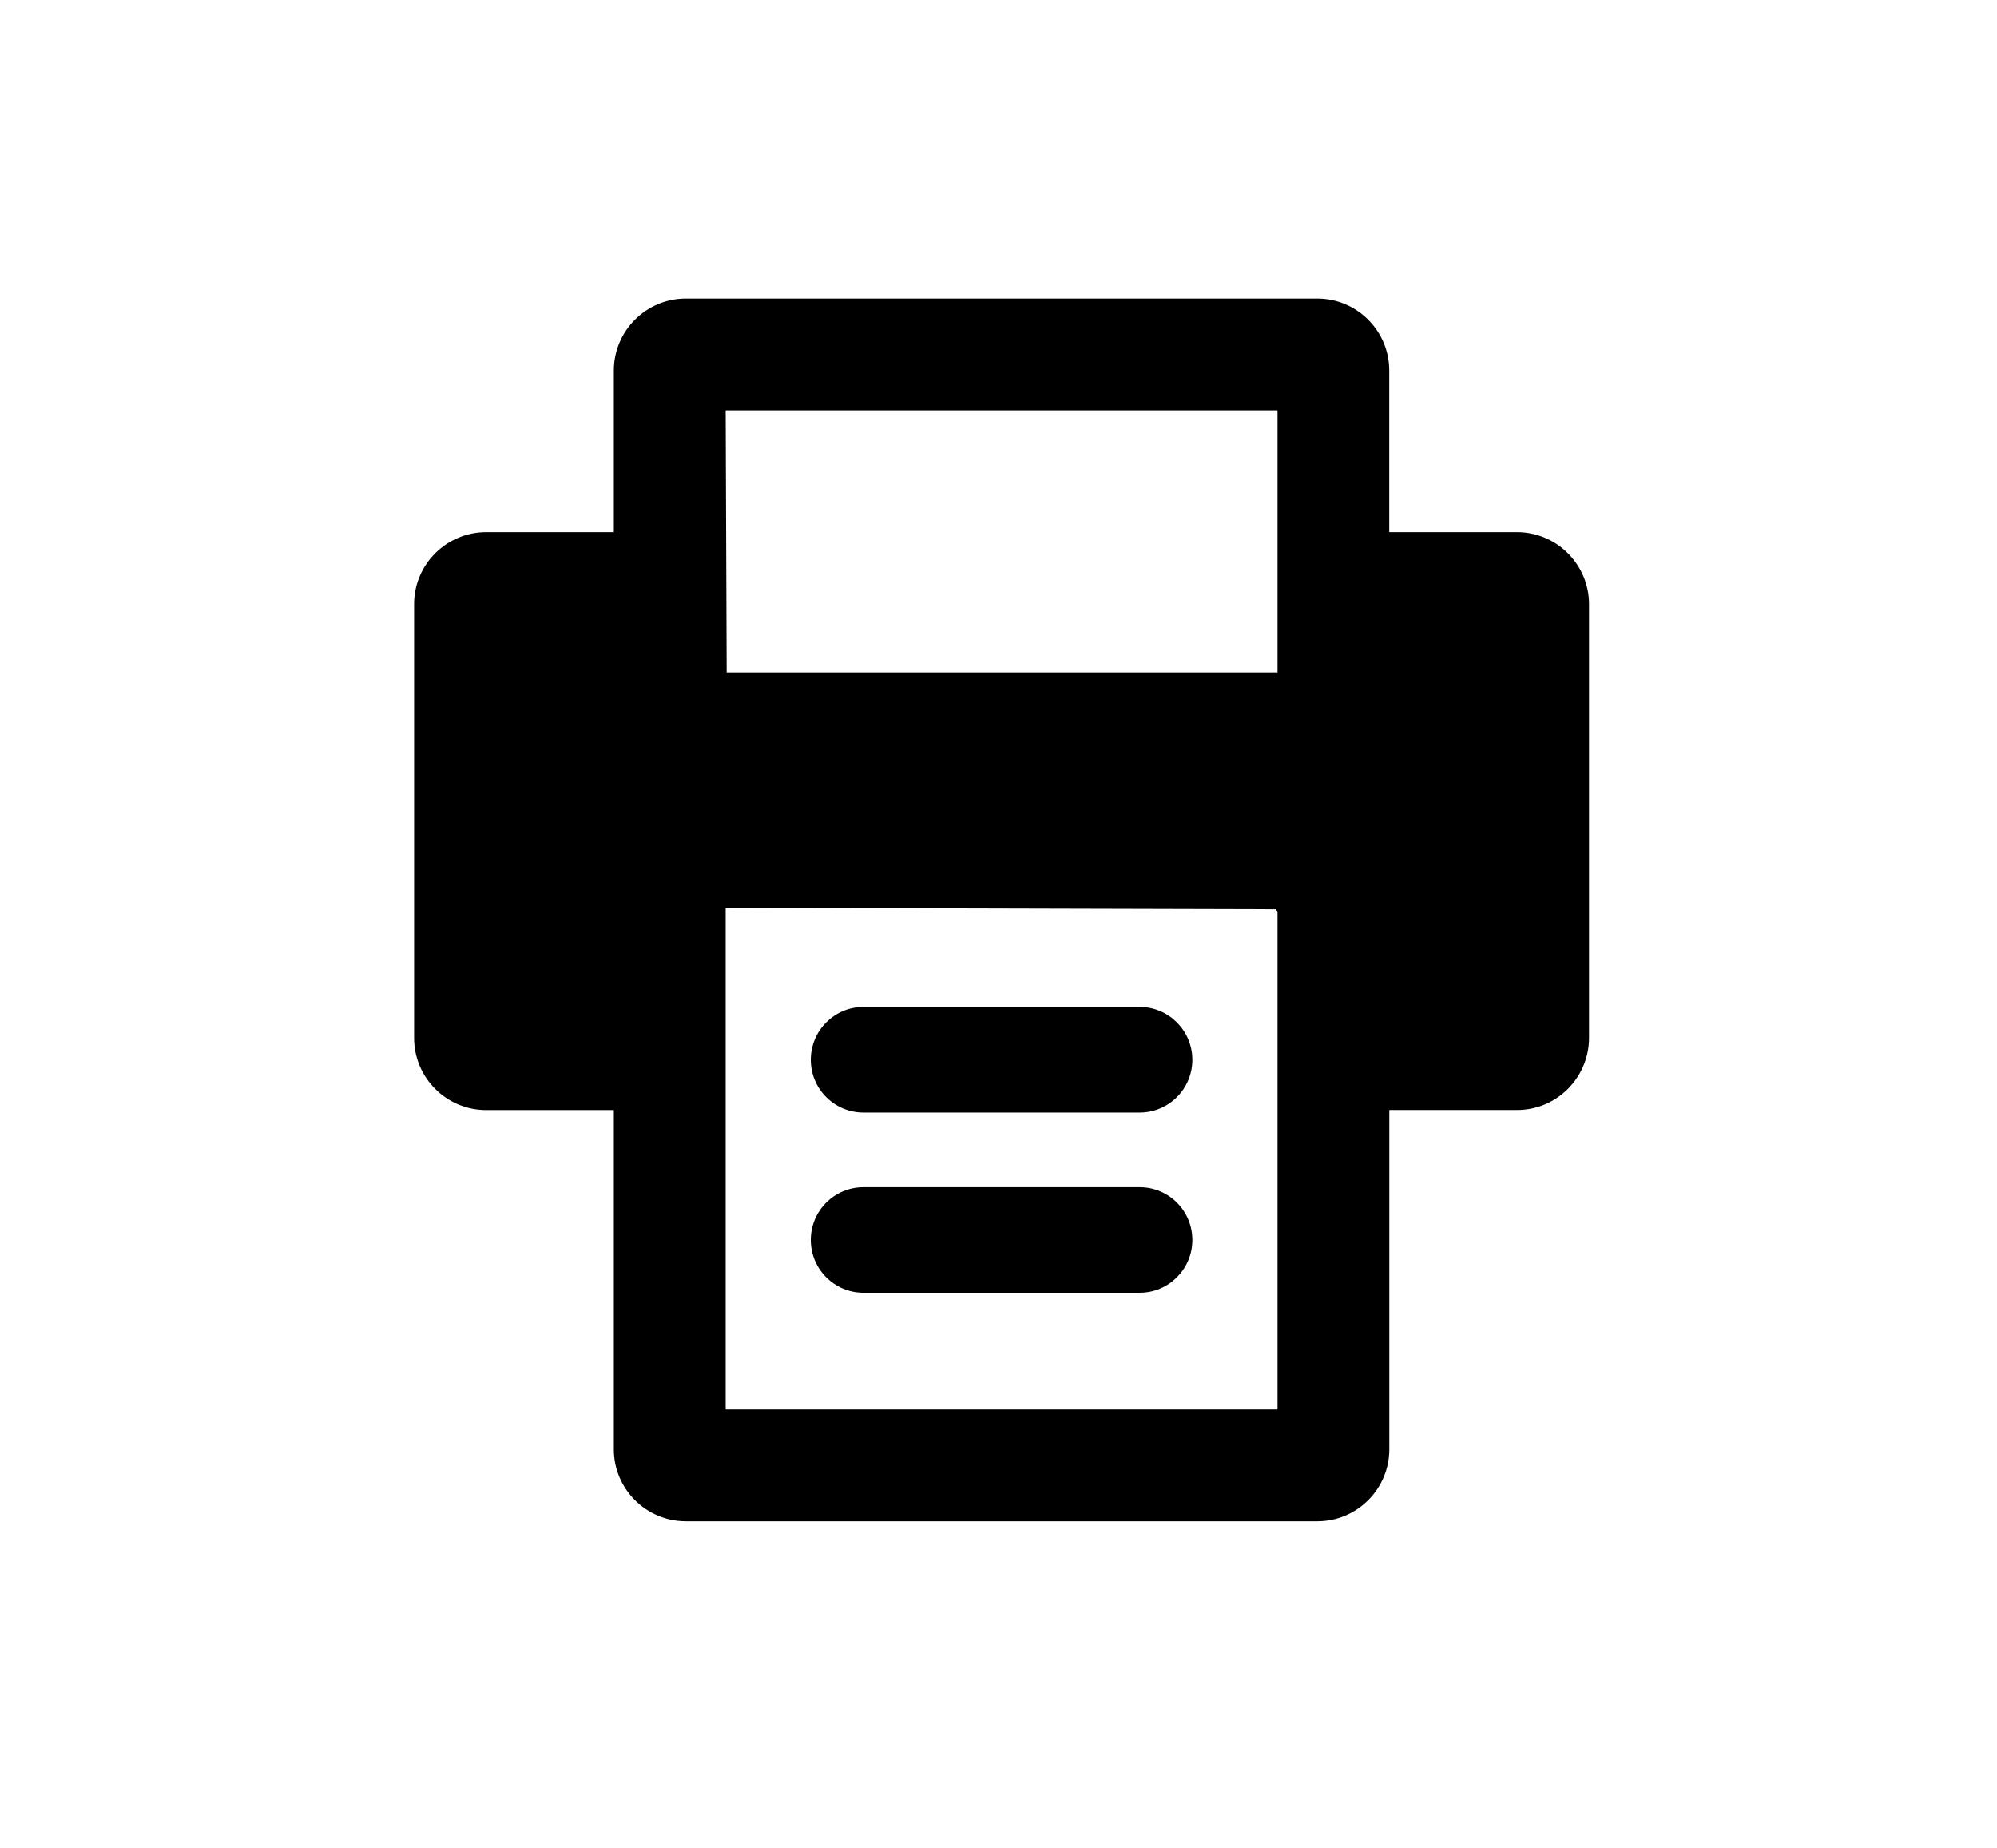
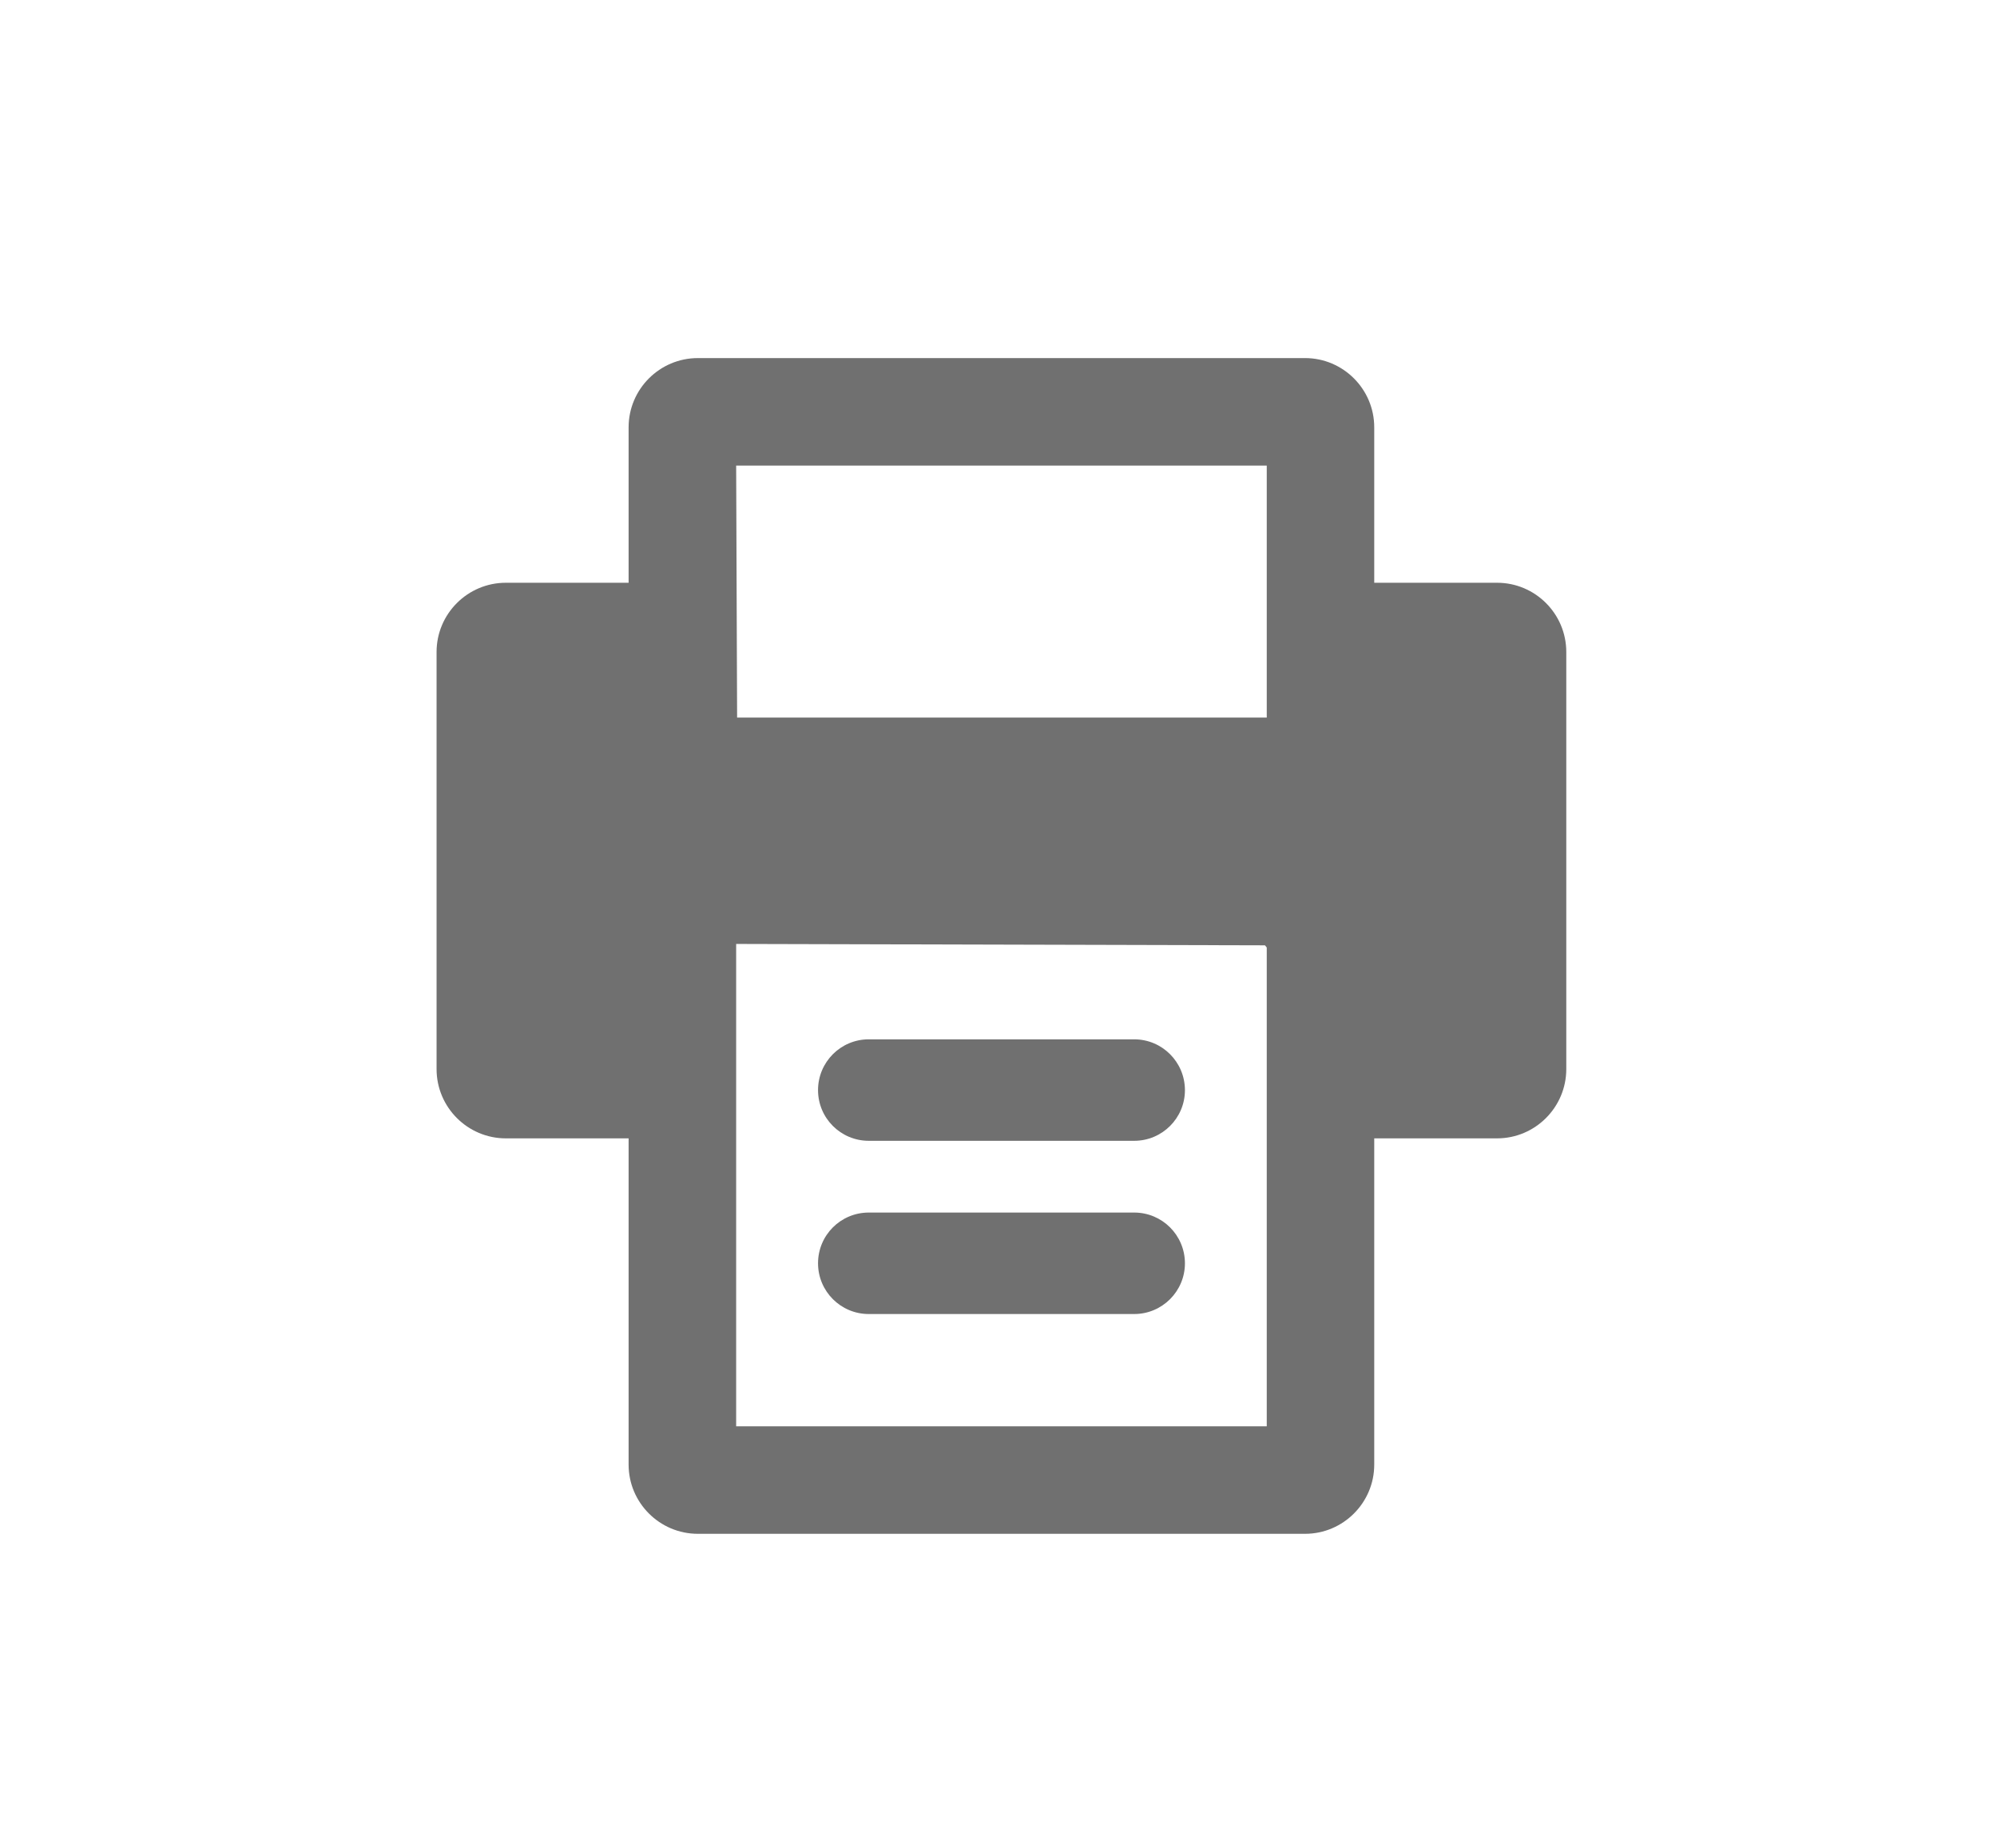
- <svg xmlns="http://www.w3.org/2000/svg" version="1.1" id="Layer_1" x="0px" y="0px" width="40px" height="37px" viewBox="0 0 32.143 29.762" enable-background="new 0 0 32.143 29.762" xml:space="preserve">
-   <path d="M24.425,8.573h-2.058V5.969c0-0.64-0.521-1.16-1.159-1.16H11.034c-0.639,0-1.16,0.52-1.16,1.16v2.604H7.817  c-0.64,0-1.161,0.52-1.161,1.16v6.987c0,0.641,0.521,1.161,1.161,1.161h2.057v5.466c0,0.639,0.521,1.159,1.16,1.159h10.175  c0.639,0,1.159-0.521,1.159-1.159V17.88h2.058c0.64,0,1.16-0.521,1.16-1.161V9.732C25.585,9.093,25.065,8.573,24.425,8.573   M20.567,22.705h-8.891v-8.081l8.861,0.023l0.03,0.037V22.705z M11.692,10.832l-0.016-4.222h8.891v4.222H11.692z" />
-   <path d="M18.345,16.221h-4.448c-0.47,0-0.85,0.381-0.85,0.851c0,0.469,0.38,0.849,0.85,0.849h4.448c0.469,0,0.85-0.38,0.85-0.849  C19.195,16.602,18.814,16.221,18.345,16.221" />
-   <path d="M18.345,19.124h-4.448c-0.47,0-0.85,0.379-0.85,0.85c0,0.469,0.38,0.85,0.85,0.85h4.448c0.469,0,0.85-0.381,0.85-0.85  C19.195,19.502,18.814,19.124,18.345,19.124" />
+ <svg xmlns="http://www.w3.org/2000/svg" version="1.1" id="Layer_1" x="0px" y="0px" width="40px" height="37px" viewBox="0 0 29.762 30.953" enable-background="new 0 0 29.762 30.953" xml:space="preserve">
+   <path fill="#707070" d="M23.235,9.763h-2.058V7.159c0-0.64-0.521-1.16-1.159-1.16H9.843c-0.639,0-1.16,0.52-1.16,1.16v2.604H6.626  c-0.64,0-1.161,0.52-1.161,1.16v6.987c0,0.641,0.521,1.161,1.161,1.161h2.057v5.466c0,0.639,0.521,1.159,1.16,1.159h10.175  c0.639,0,1.159-0.521,1.159-1.159v-5.466h2.058c0.64,0,1.16-0.521,1.16-1.161v-6.987C24.395,10.283,23.875,9.763,23.235,9.763   M19.376,23.895h-8.891v-8.081l8.861,0.023l0.03,0.037V23.895z M10.501,12.022L10.485,7.8h8.891v4.222H10.501z" />
+   <path fill="#707070" d="M17.155,17.412h-4.448c-0.47,0-0.85,0.381-0.85,0.851c0,0.469,0.38,0.849,0.85,0.849h4.448  c0.469,0,0.85-0.38,0.85-0.849C18.004,17.792,17.624,17.412,17.155,17.412" />
+   <path fill="#707070" d="M17.155,20.314h-4.448c-0.47,0-0.85,0.379-0.85,0.85c0,0.469,0.38,0.85,0.85,0.85h4.448  c0.469,0,0.85-0.381,0.85-0.85C18.004,20.693,17.624,20.314,17.155,20.314" />
</svg>
